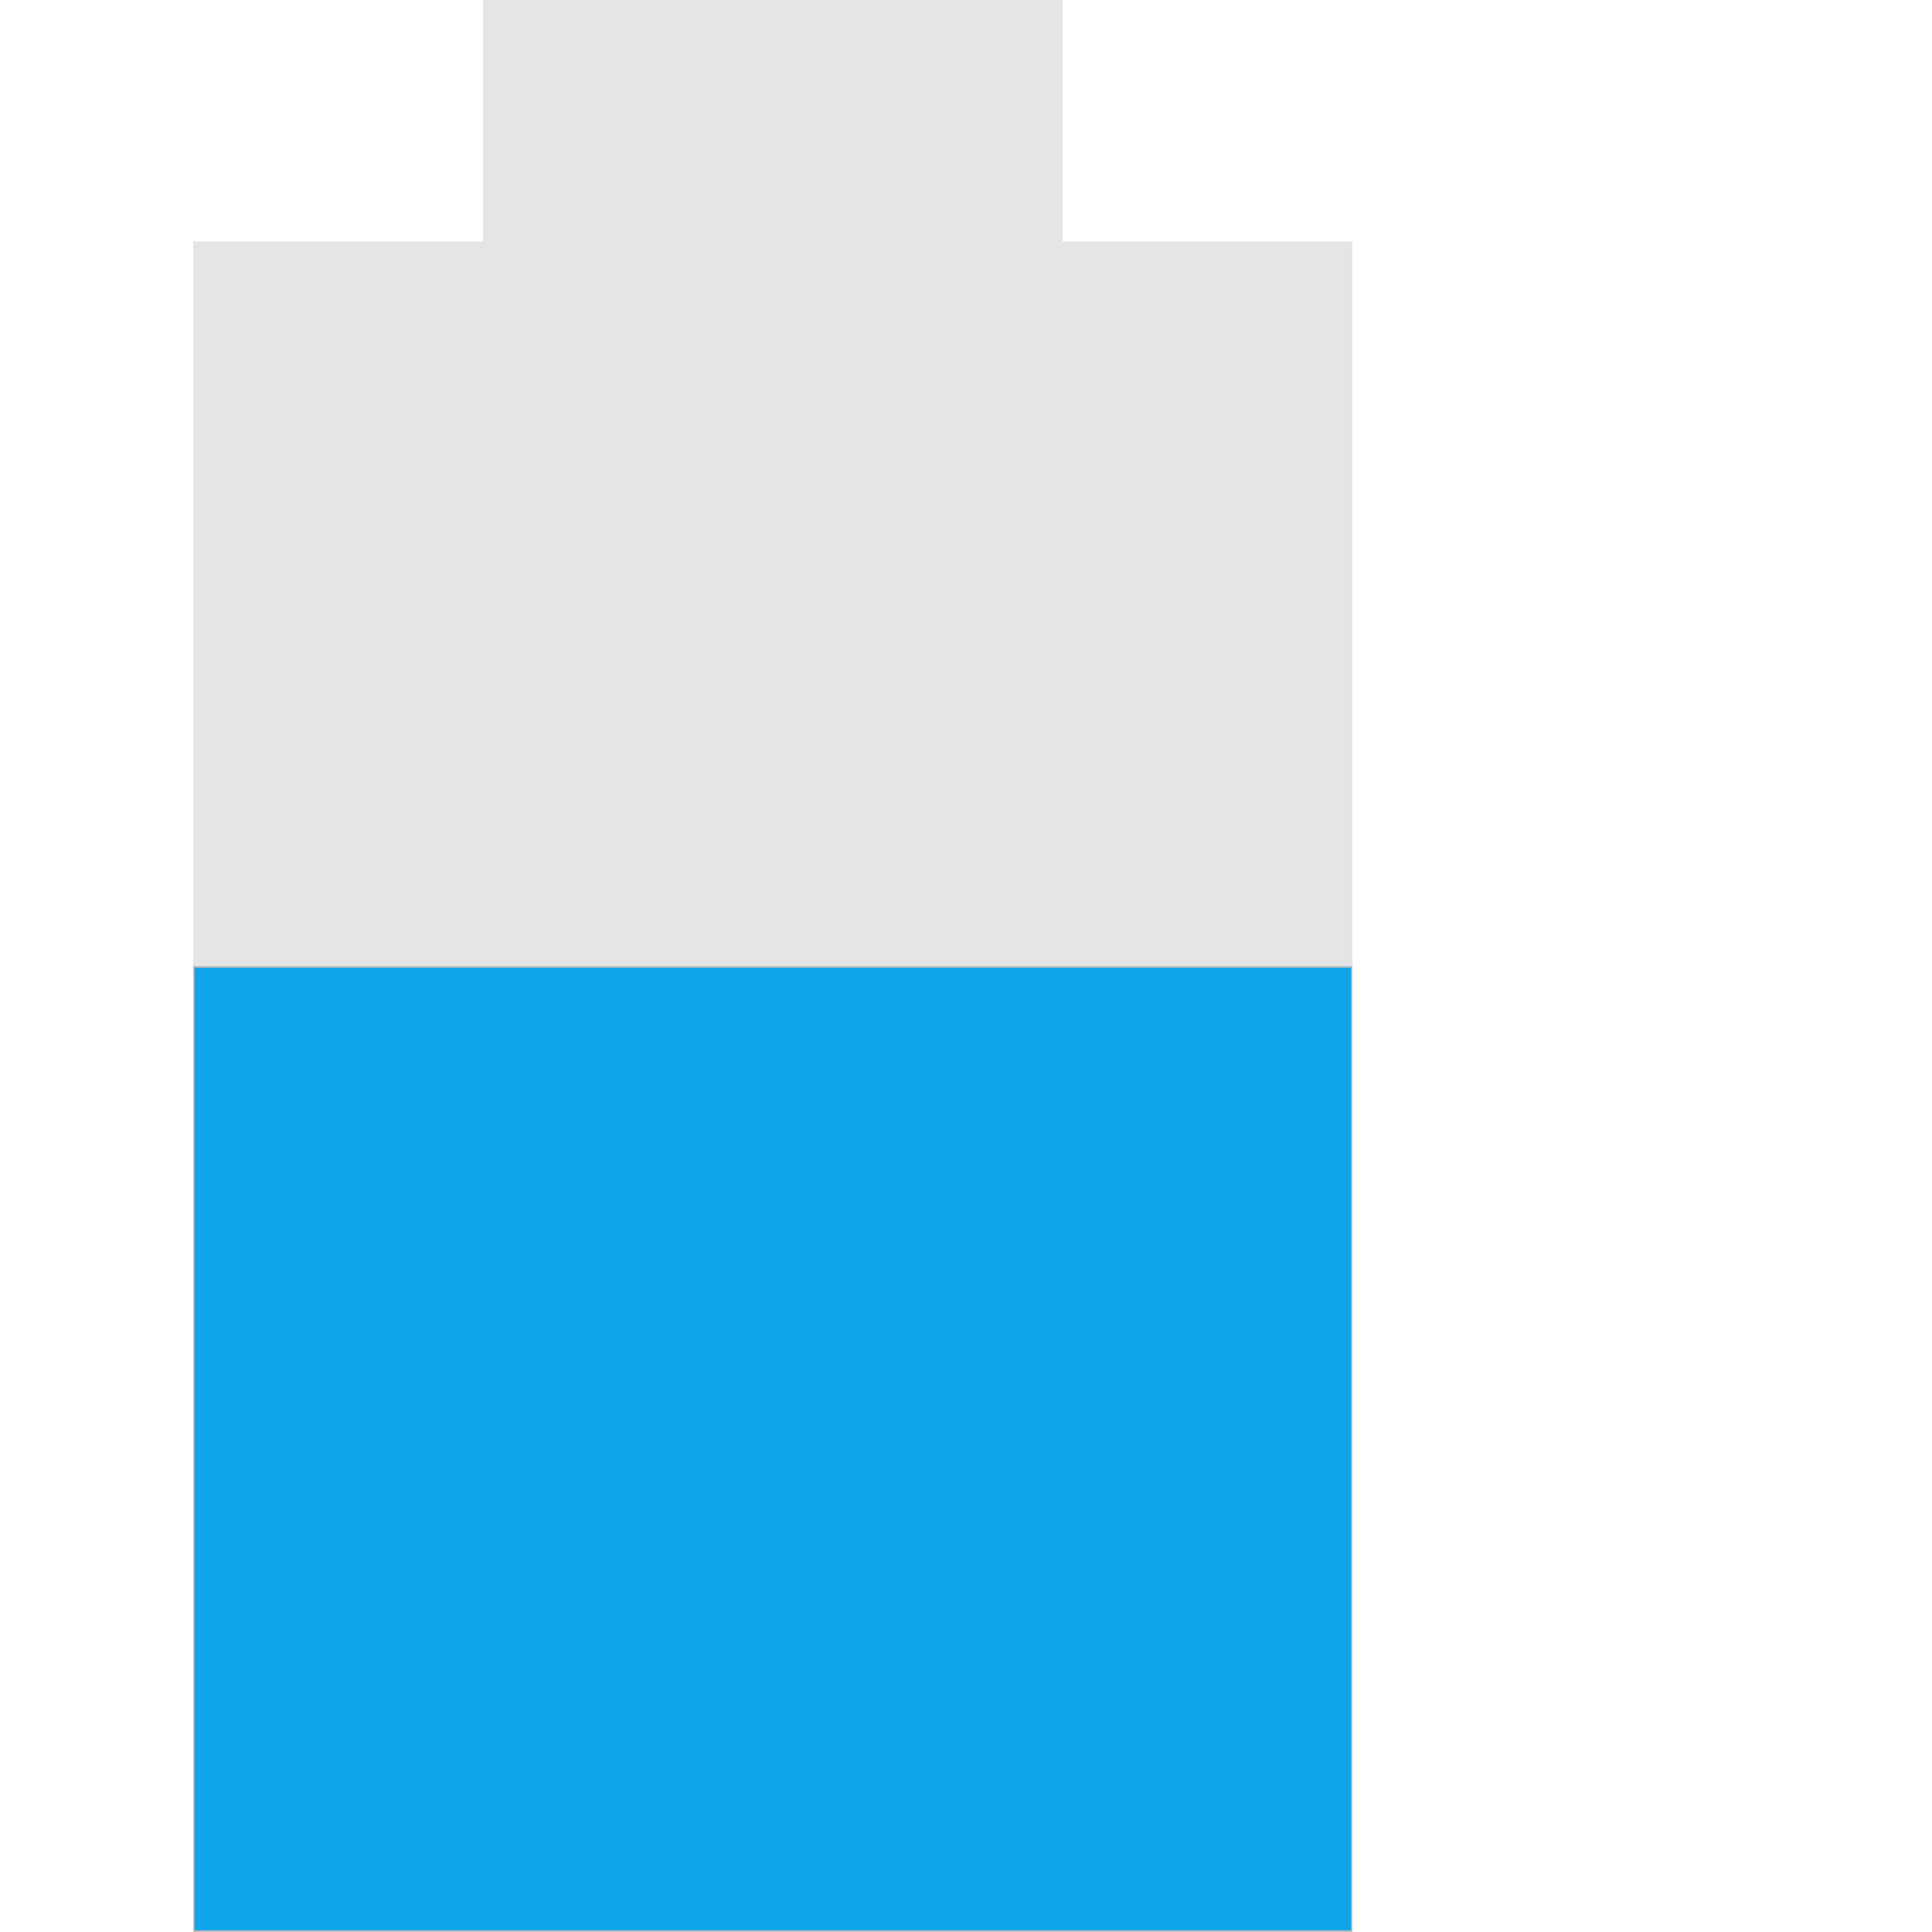
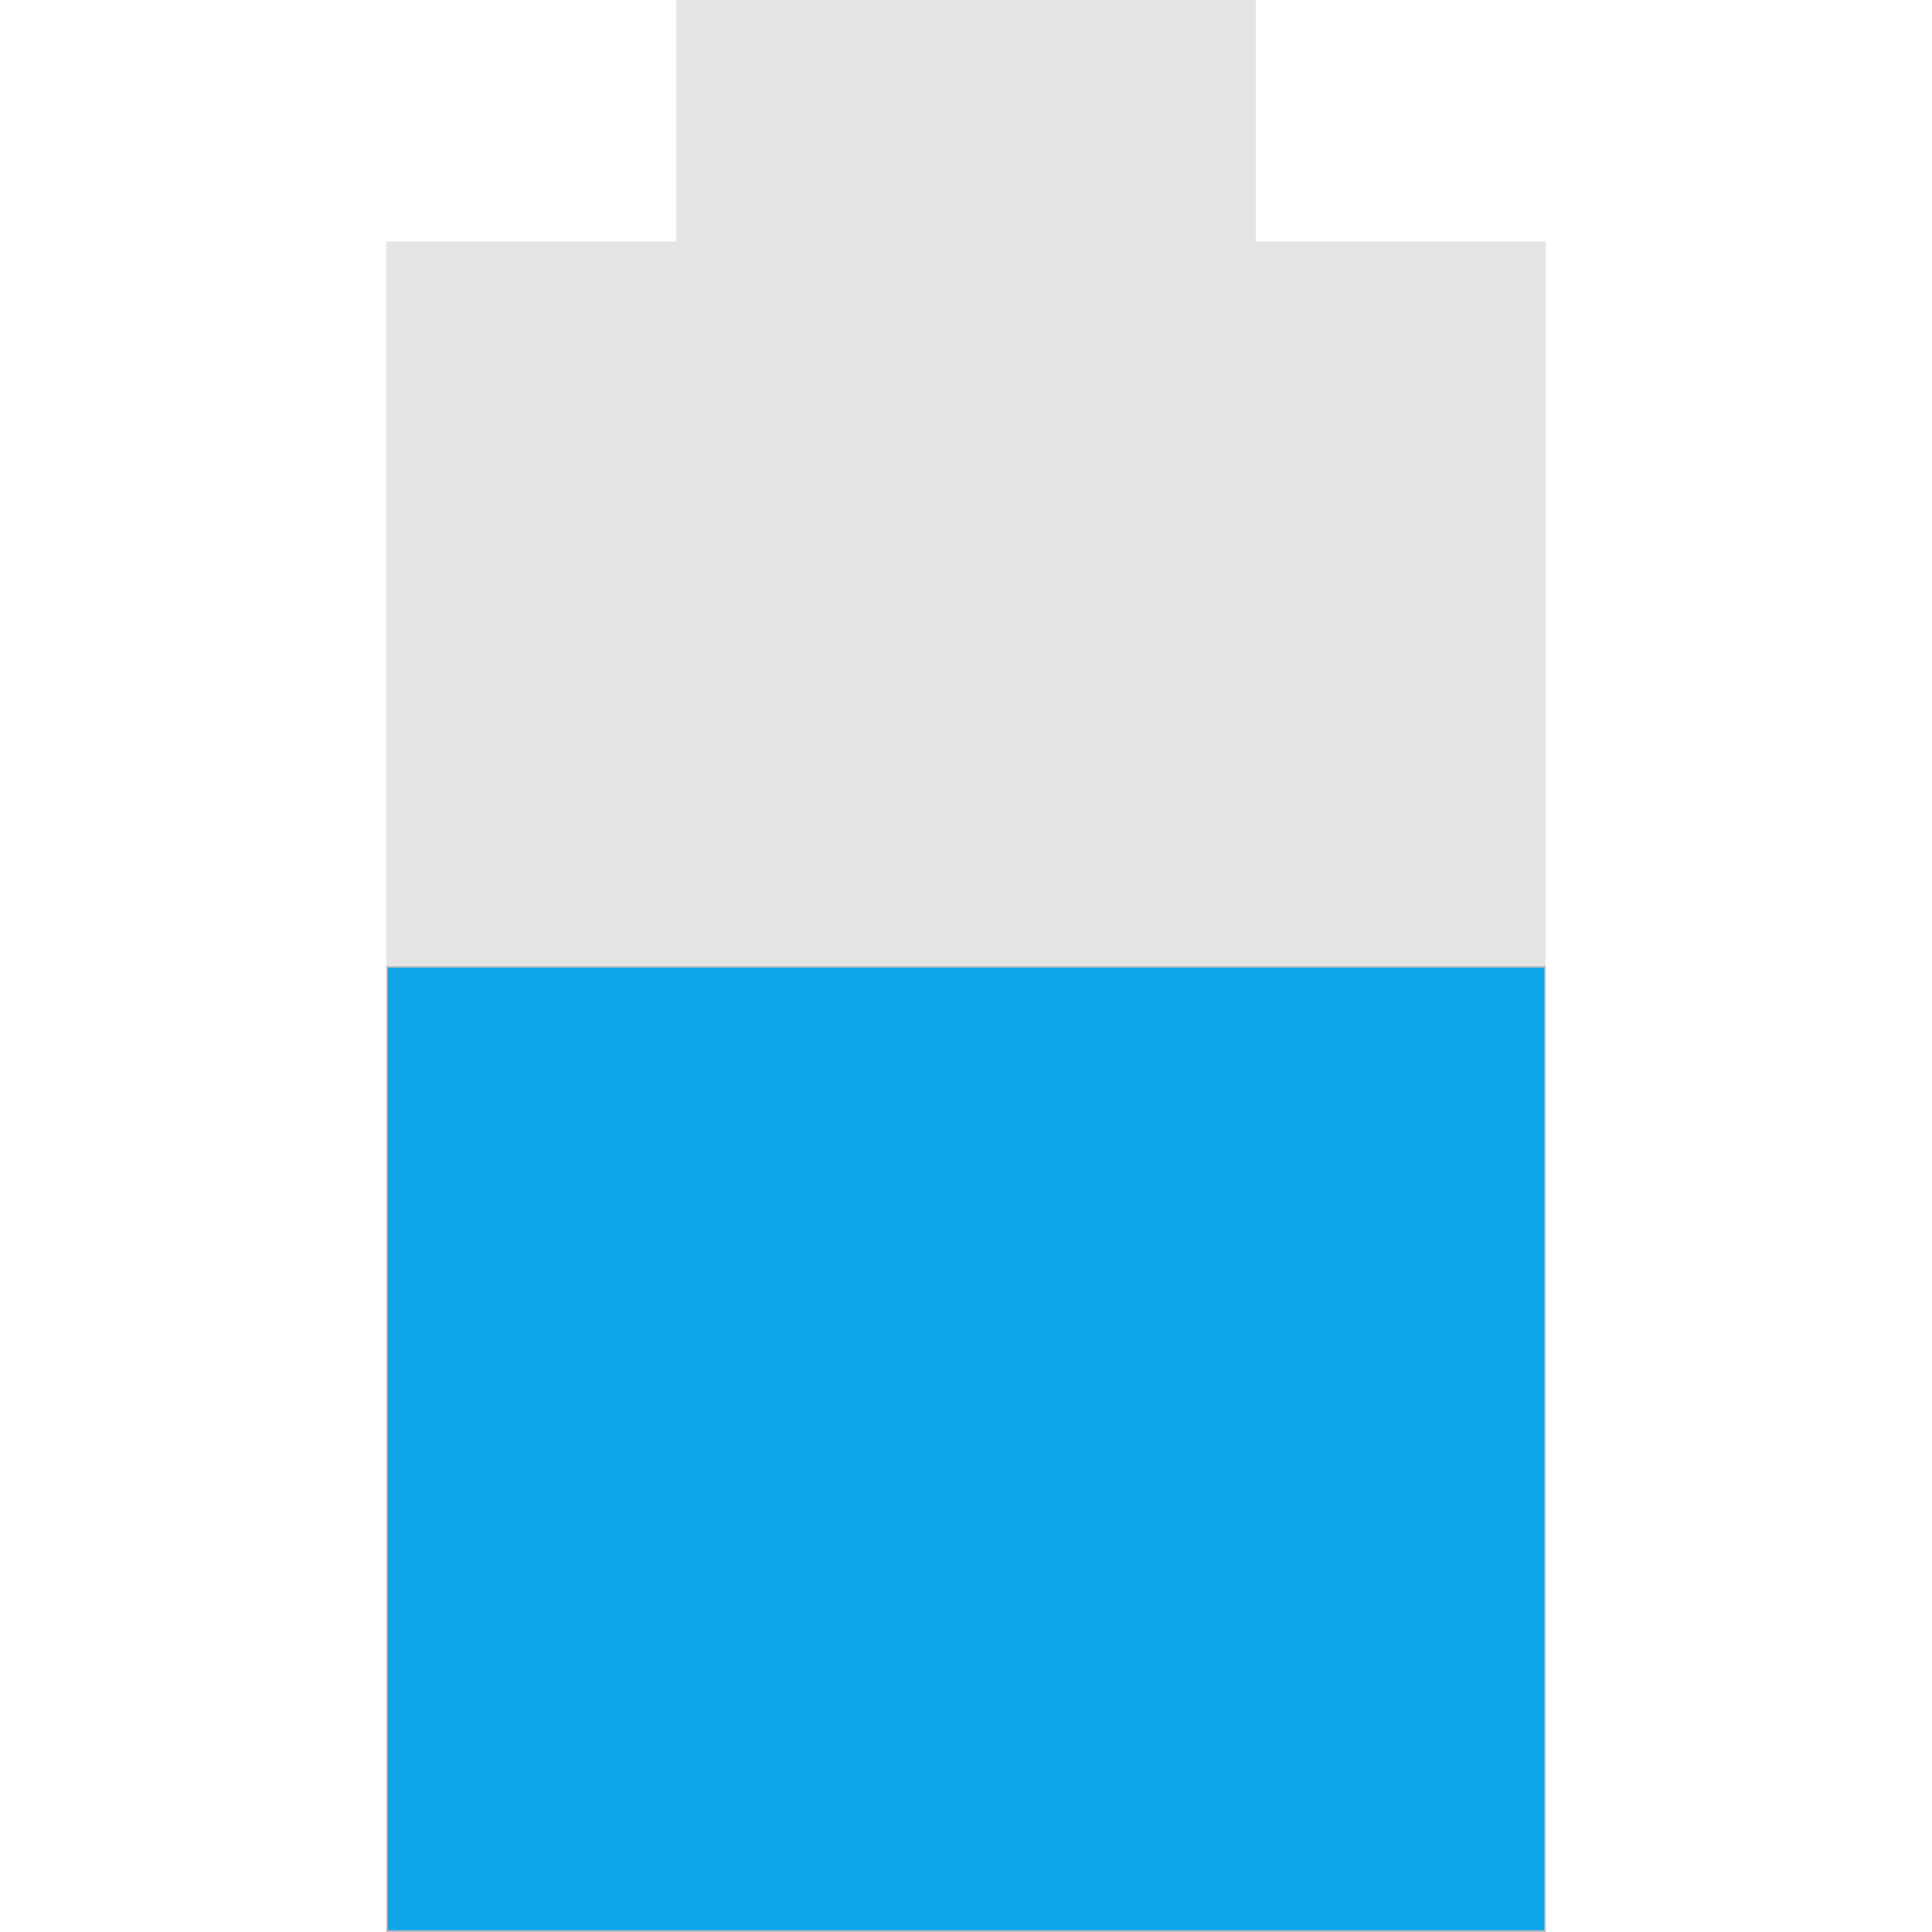
<svg xmlns="http://www.w3.org/2000/svg" viewBox="0 0 16 16" version="1.1" id="svg8">
  <defs id="defs12" />
-   <g transform="scale(0.8,1)">
+   <g transform="translate(1.6,0) scale(0.8,1)">
    <g fill="#bebebe" id="g6">
      <path d="m5 0v2h-3v14h12v-14h-3v-2z" opacity=".4" id="path2" />
      <path d="m2 8v8h12v-8z" stroke-width=".894" id="path4" />
    </g>
    <path style="fill:#0ea5e9;stroke-width:0.027" d="M 2.014,12 V 8.014 H 8 13.986 V 12 15.986 H 8 2.014 Z" id="path839" />
  </g>
</svg>
